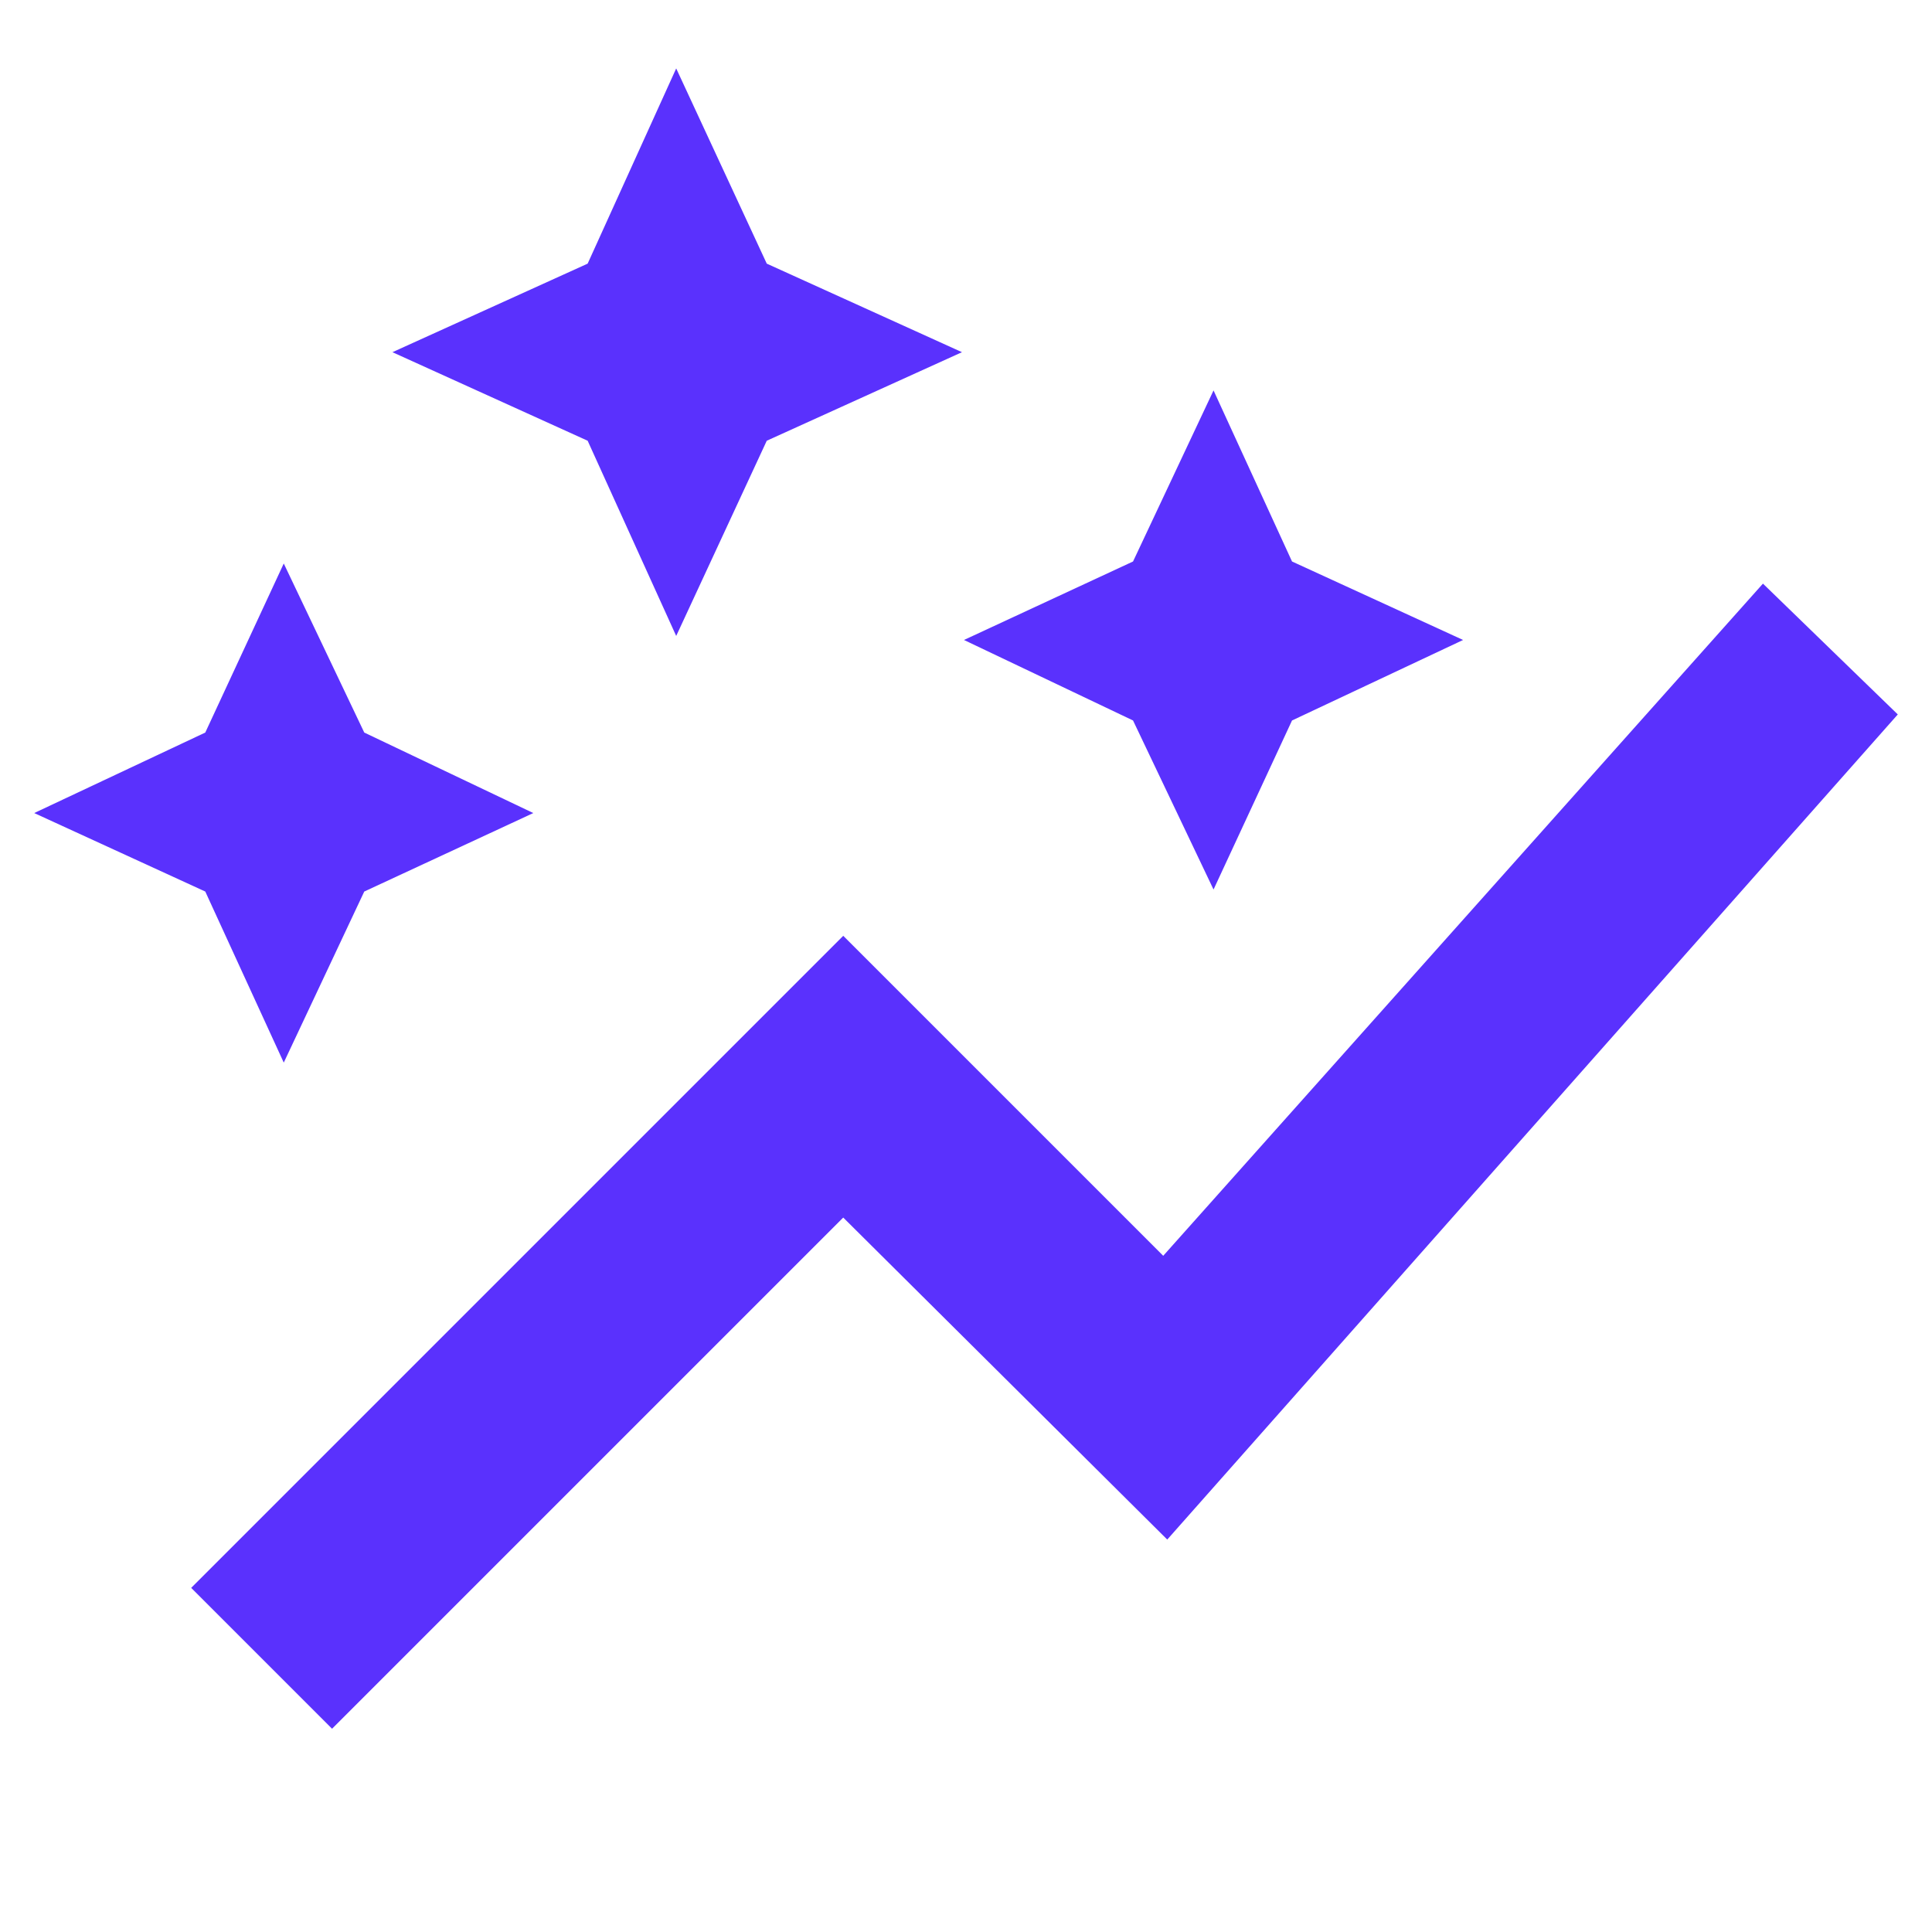
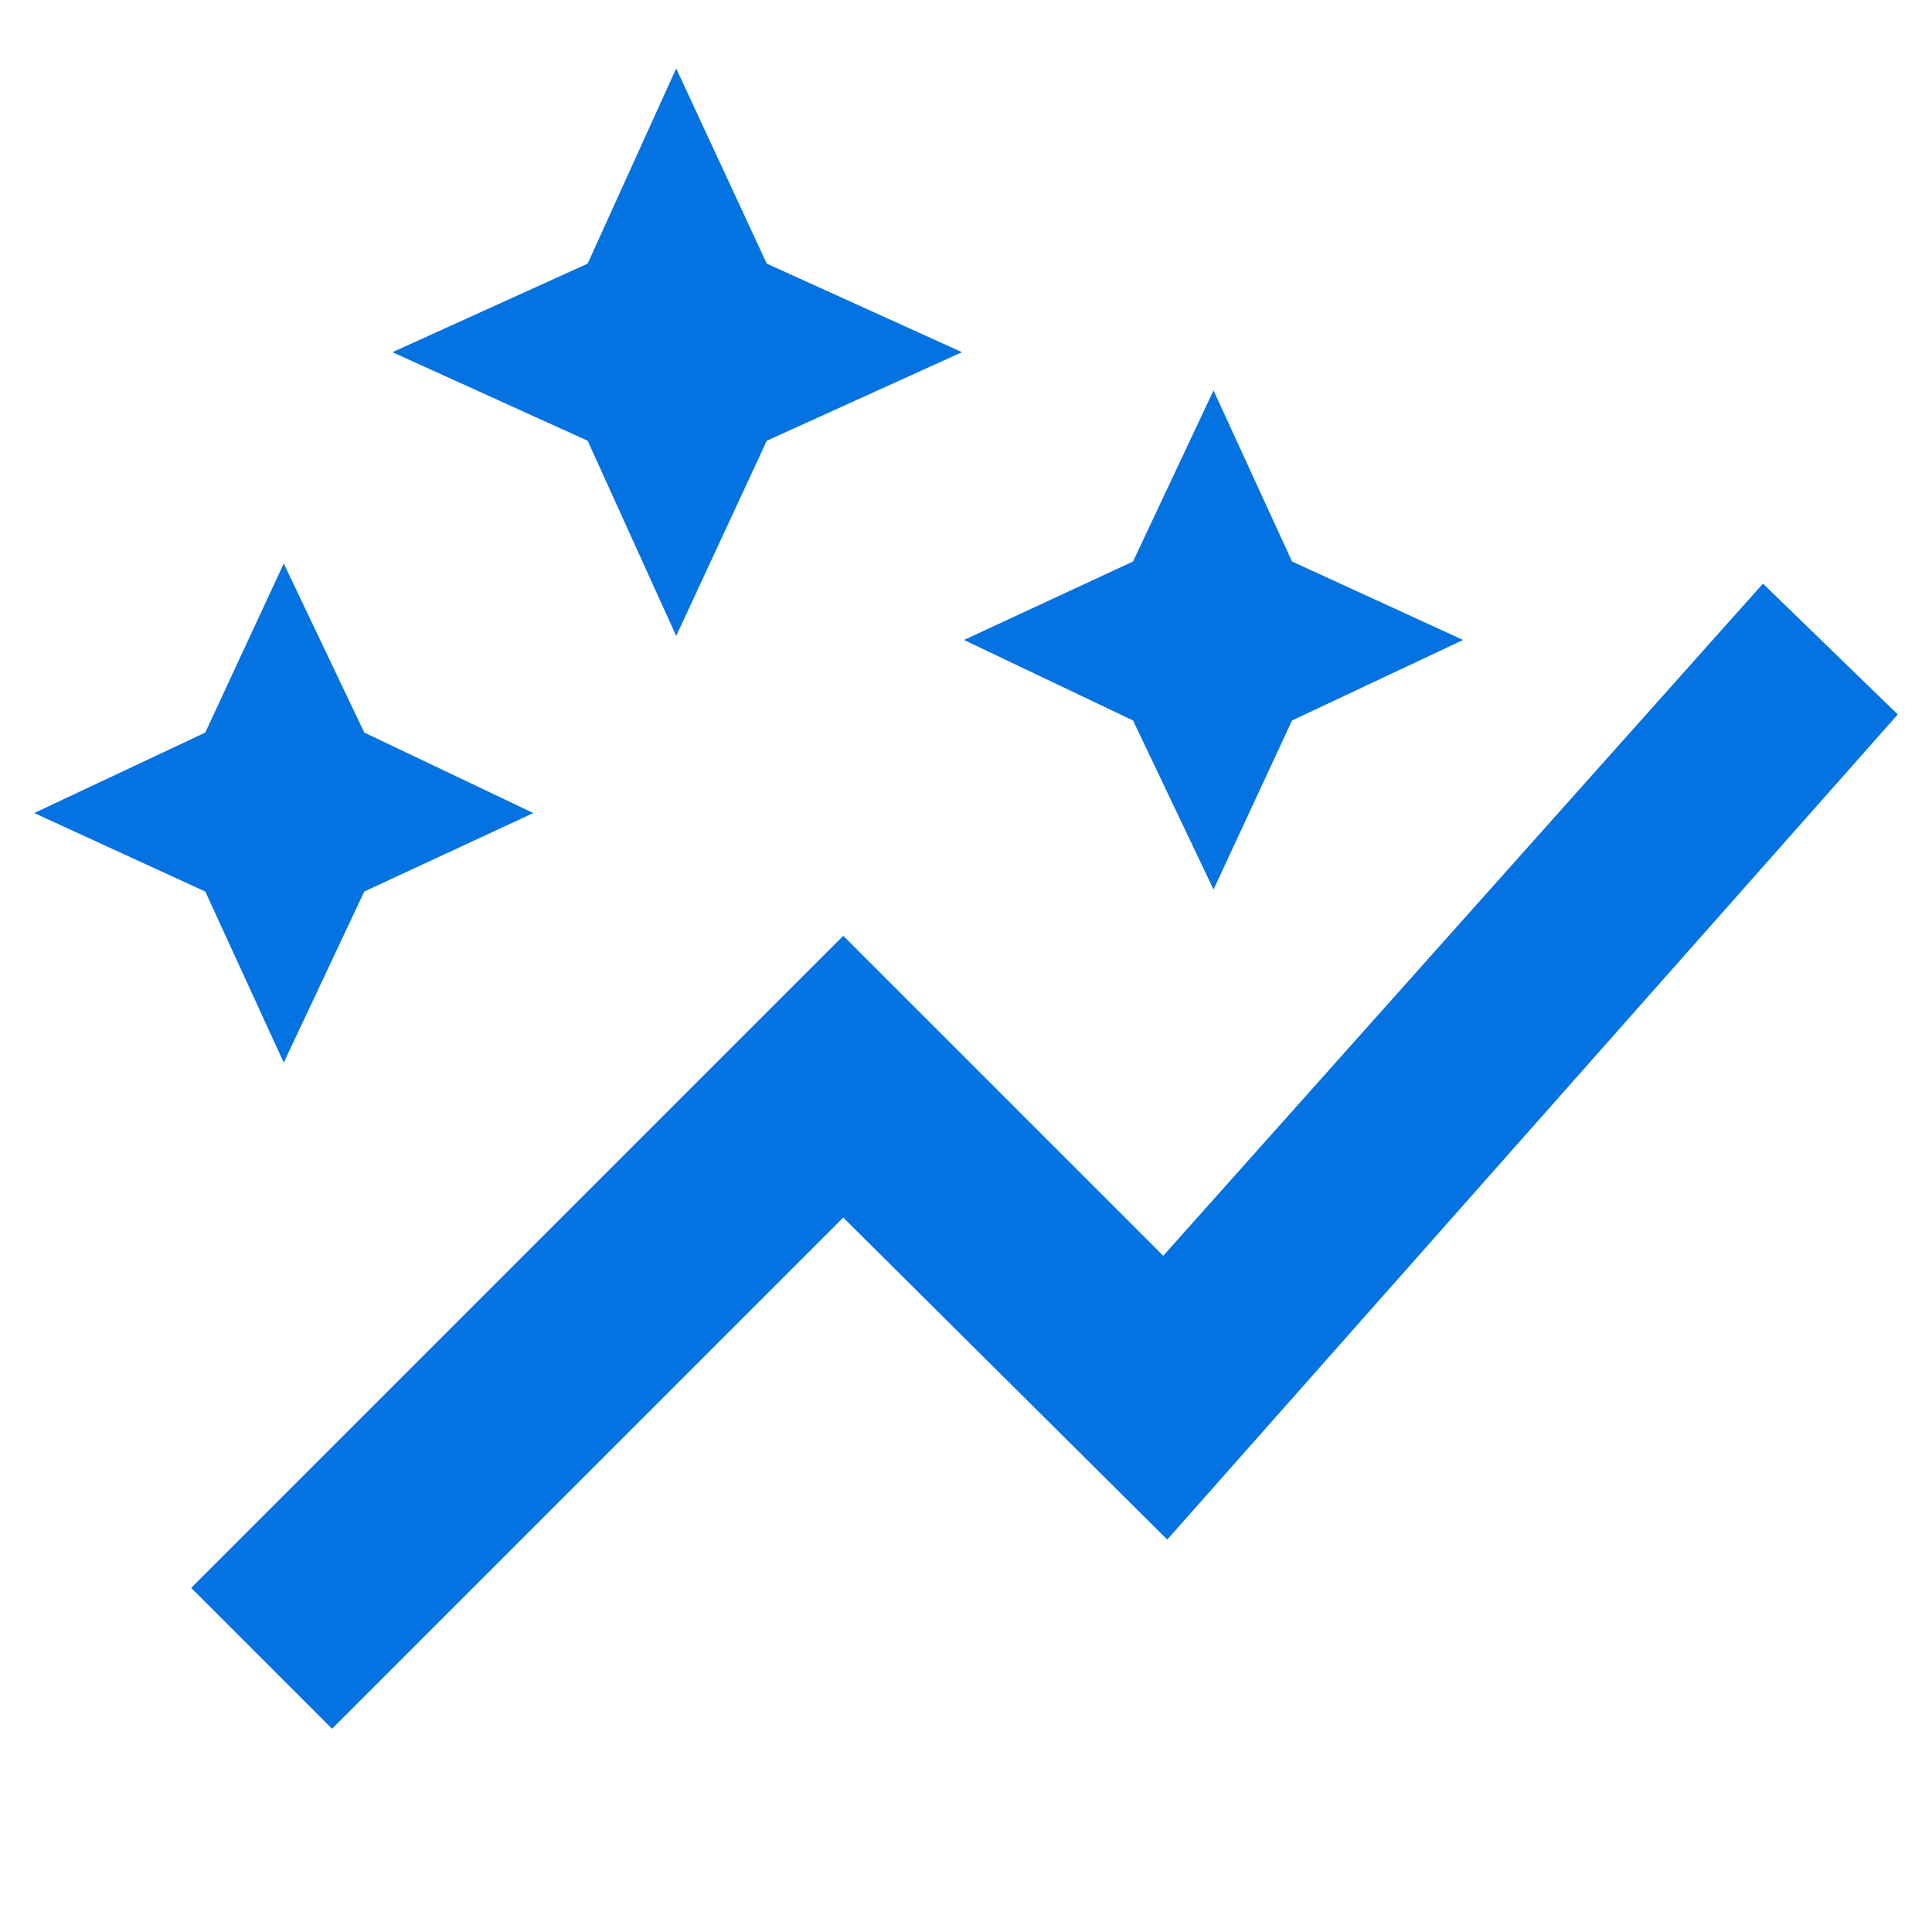
<svg xmlns="http://www.w3.org/2000/svg" height="48" width="48">
-   <path style="fill:#5a31fd;" d="M8.25 42.95 4.75 39.45 20.95 23.25 28.9 31.2 43.8 14.5 47.15 17.75 29 38.25 20.95 30.25ZM7.05 26.4 5.1 22.15 0.85 20.2 5.1 18.2 7.05 14 9.05 18.2 13.25 20.2 9.05 22.15ZM30.15 22.1 28.15 17.9 23.95 15.9 28.15 13.95 30.15 9.7 32.1 13.95 36.35 15.9 32.1 17.9ZM16.8 15.8 14.6 10.95 9.75 8.75 14.6 6.55 16.8 1.7 19.05 6.55 23.9 8.75 19.05 10.95Z" />
+   <path style="fill:#0572e1;" d="M8.25 42.95 4.75 39.45 20.95 23.25 28.9 31.2 43.8 14.5 47.15 17.75 29 38.25 20.95 30.25ZM7.05 26.4 5.1 22.15 0.85 20.2 5.1 18.2 7.05 14 9.05 18.2 13.25 20.2 9.05 22.15ZM30.15 22.1 28.15 17.9 23.95 15.9 28.15 13.95 30.15 9.7 32.1 13.95 36.35 15.9 32.1 17.9ZM16.8 15.8 14.6 10.95 9.75 8.75 14.6 6.55 16.8 1.7 19.05 6.55 23.9 8.75 19.05 10.95Z" />
</svg>
